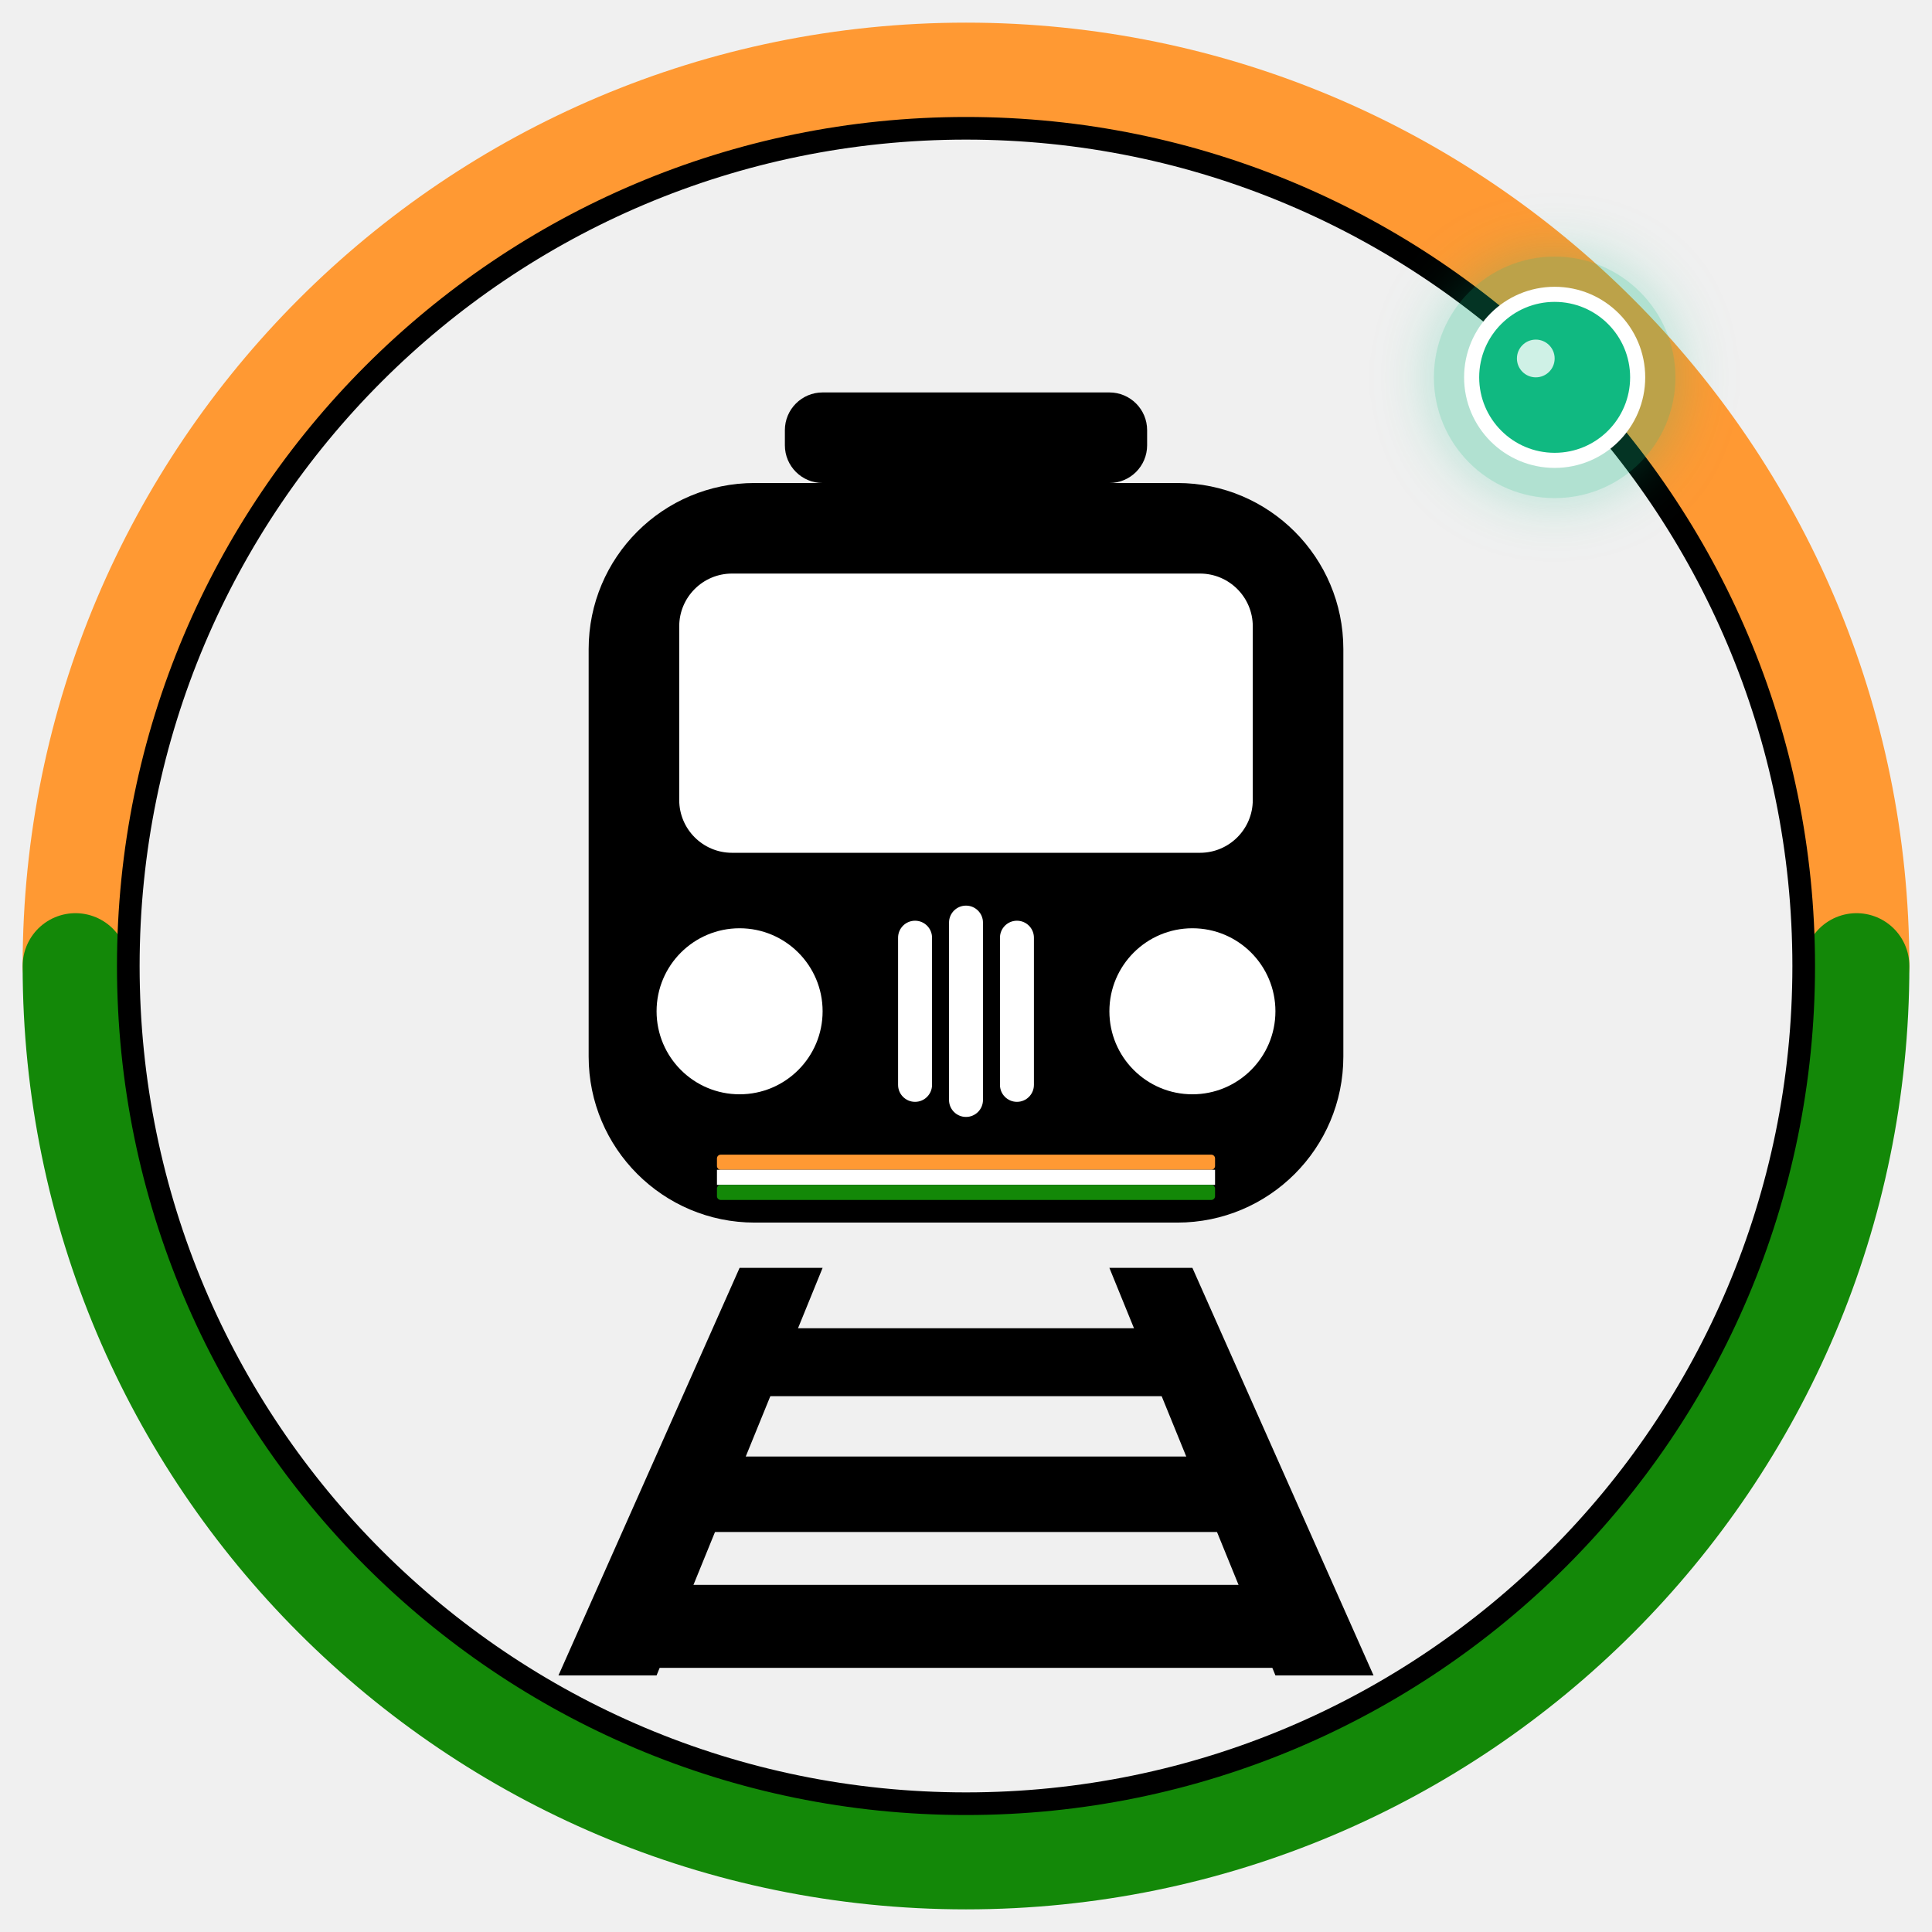
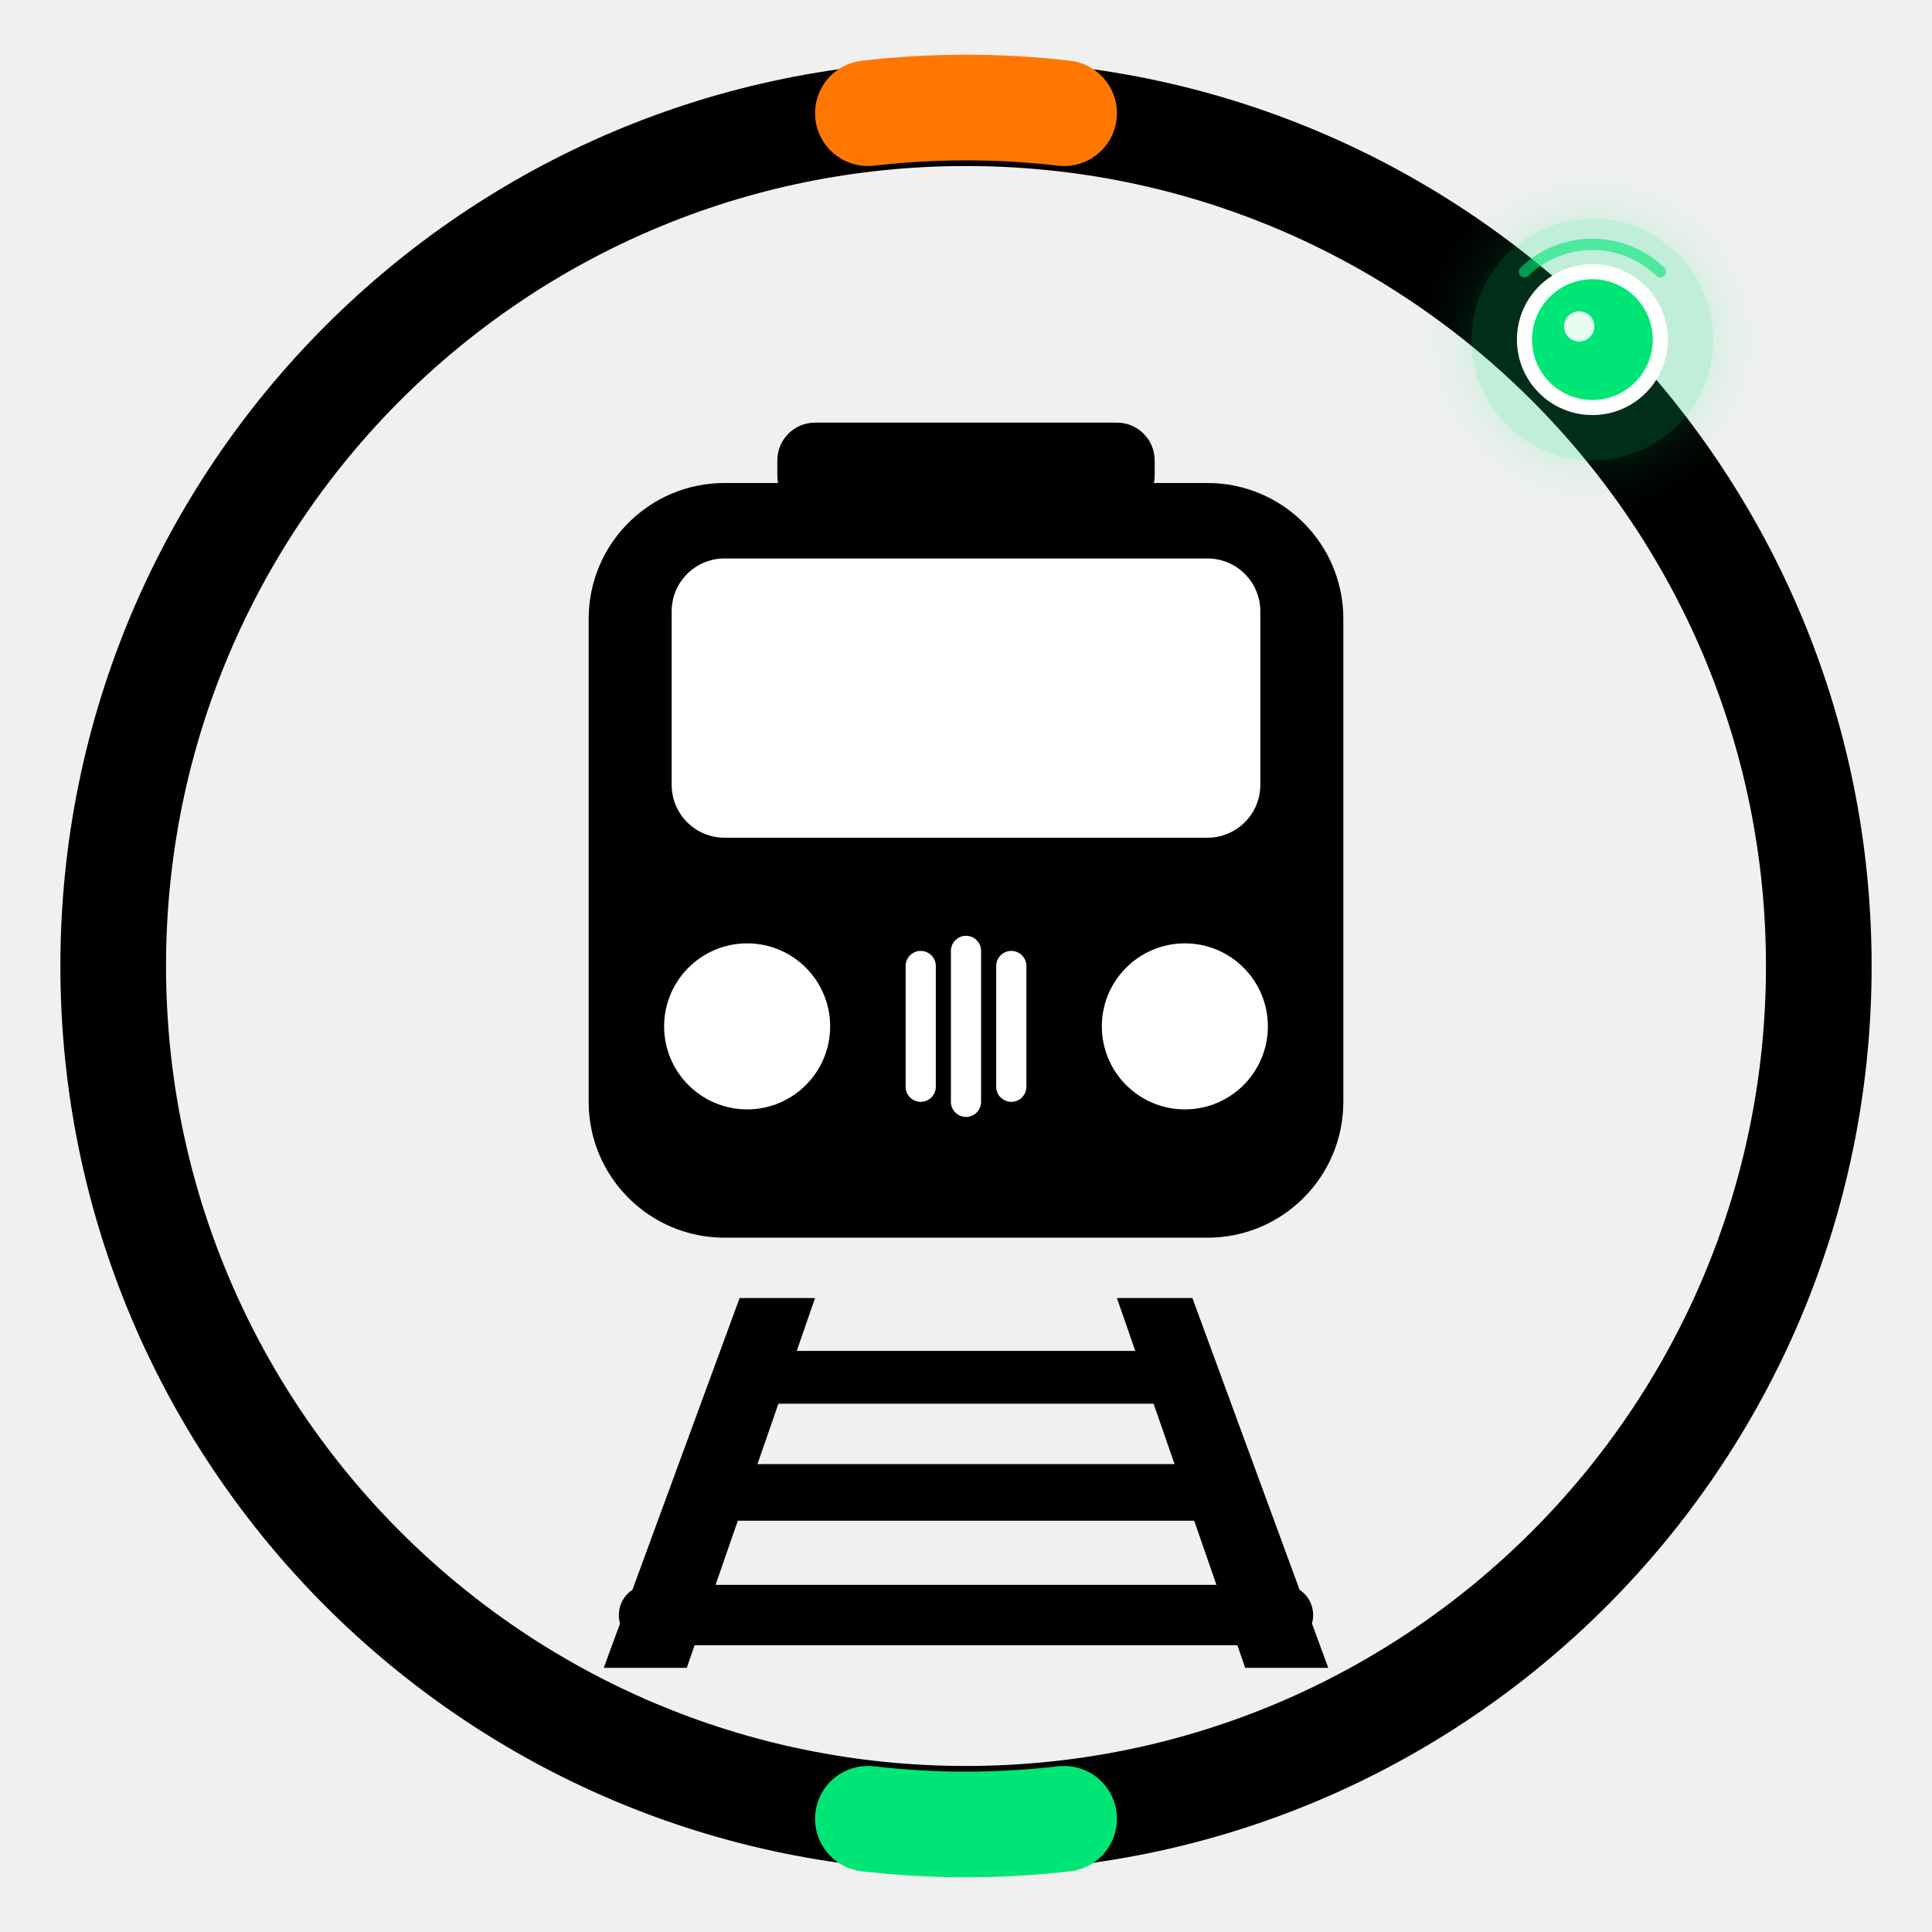
<svg xmlns="http://www.w3.org/2000/svg" viewBox="0 0 512 512" width="100%" height="100%">
  <defs>
-     <filter id="liveDotGlow5" x="-50%" y="-50%" width="200%" height="200%">
+     <filter id="pulseGlow5" x="-40%" y="-40%" width="180%" height="180%">
      <feGaussianBlur stdDeviation="8" result="blur" />
      <feMerge>
        <feMergeNode in="blur" />
        <feMergeNode in="SourceGraphic" />
      </feMerge>
    </filter>
  </defs>
-   <path d="M 20 256 A 236 236 0 0 1 492 256" fill="none" stroke="#FF9933" stroke-width="28" stroke-linecap="round" />
-   <path d="M 492 256 A 236 236 0 0 1 20 256" fill="none" stroke="#138808" stroke-width="28" stroke-linecap="round" />
-   <circle cx="256" cy="256" r="222" fill="none" stroke="#000000" stroke-width="6" />
-   <rect x="208" y="104" width="96" height="24" rx="10" fill="#000000" />
-   <rect x="156" y="128" width="200" height="196" rx="44" fill="#000000" />
-   <rect x="180" y="152" width="152" height="74" rx="14" fill="#FFFFFF" />
-   <circle cx="196" cy="268" r="22" fill="#FFFFFF" />
-   <circle cx="316" cy="268" r="22" fill="#FFFFFF" />
-   <rect x="238" y="244" width="9" height="48" rx="4.5" fill="#FFFFFF" />
-   <rect x="251.5" y="240" width="9" height="56" rx="4.5" fill="#FFFFFF" />
-   <rect x="265" y="244" width="9" height="48" rx="4.5" fill="#FFFFFF" />
-   <rect x="190" y="306" width="132" height="4" fill="#FF9933" rx="1" />
-   <rect x="190" y="310" width="132" height="4" fill="#FFFFFF" />
-   <rect x="190" y="314" width="132" height="4" fill="#138808" rx="1" />
-   <polygon points="196,336 218,336 174,444 148,444" fill="#000000" />
-   <polygon points="294,336 316,336 364,444 338,444" fill="#000000" />
-   <rect x="190" y="352" width="132" height="18" rx="4" fill="#000000" />
-   <rect x="176" y="386" width="160" height="20" rx="4" fill="#000000" />
-   <rect x="160" y="420" width="192" height="22" rx="4" fill="#000000" />
-   <g transform="translate(412, 100)">
-     <circle cx="0" cy="0" r="32" fill="#10B981" opacity="0.28" filter="url(#liveDotGlow5)" />
-     <circle cx="0" cy="0" r="22" fill="#10B981" stroke="#FFFFFF" stroke-width="4" />
-     <circle cx="-5" cy="-5" r="5" fill="#FFFFFF" opacity="0.8" />
+   <circle cx="256" cy="256" r="226" fill="none" stroke="#000000" stroke-width="28" />
+   <path d="M 230 30 A 226 226 0 0 1 282 30" fill="none" stroke="#FF7700" stroke-width="28" stroke-linecap="round" />
+   <path d="M 230 482 A 226 226 0 0 0 282 482" fill="none" stroke="#00E676" stroke-width="28" stroke-linecap="round" />
+   <rect x="206" y="112" width="100" height="24" rx="10" fill="#000000" />
+   <rect x="156" y="128" width="200" height="200" rx="36" fill="#000000" />
+   <rect x="178" y="148" width="156" height="74" rx="14" fill="#FFFFFF" />
+   <circle cx="198" cy="272" r="22" fill="#FFFFFF" />
+   <circle cx="314" cy="272" r="22" fill="#FFFFFF" />
+   <rect x="240" y="252" width="8" height="40" rx="4" fill="#FFFFFF" />
+   <rect x="252" y="248" width="8" height="48" rx="4" fill="#FFFFFF" />
+   <rect x="264" y="252" width="8" height="40" rx="4" fill="#FFFFFF" />
+   <polygon points="196,344 216,344 182,442 160,442" fill="#000000" />
+   <polygon points="296,344 316,344 352,442 330,442" fill="#000000" />
+   <rect x="194" y="358" width="124" height="14" rx="7" fill="#000000" />
+   <rect x="180" y="388" width="152" height="15" rx="7.5" fill="#000000" />
+   <rect x="164" y="420" width="184" height="16" rx="8" fill="#000000" />
+   <g transform="translate(422, 90)">
+     <path d="M -18 -18 A 26 26 0 0 1 18 -18" fill="none" stroke="#00E676" stroke-width="3" stroke-linecap="round" opacity="0.6" />
+     <circle cx="0" cy="0" r="32" fill="#00E676" opacity="0.2" filter="url(#pulseGlow5)" />
+     <circle cx="0" cy="0" r="18" fill="#00E676" stroke="#FFFFFF" stroke-width="4" />
+     <circle cx="-3.5" cy="-3.5" r="4" fill="#FFFFFF" opacity="0.9" />
  </g>
</svg>
